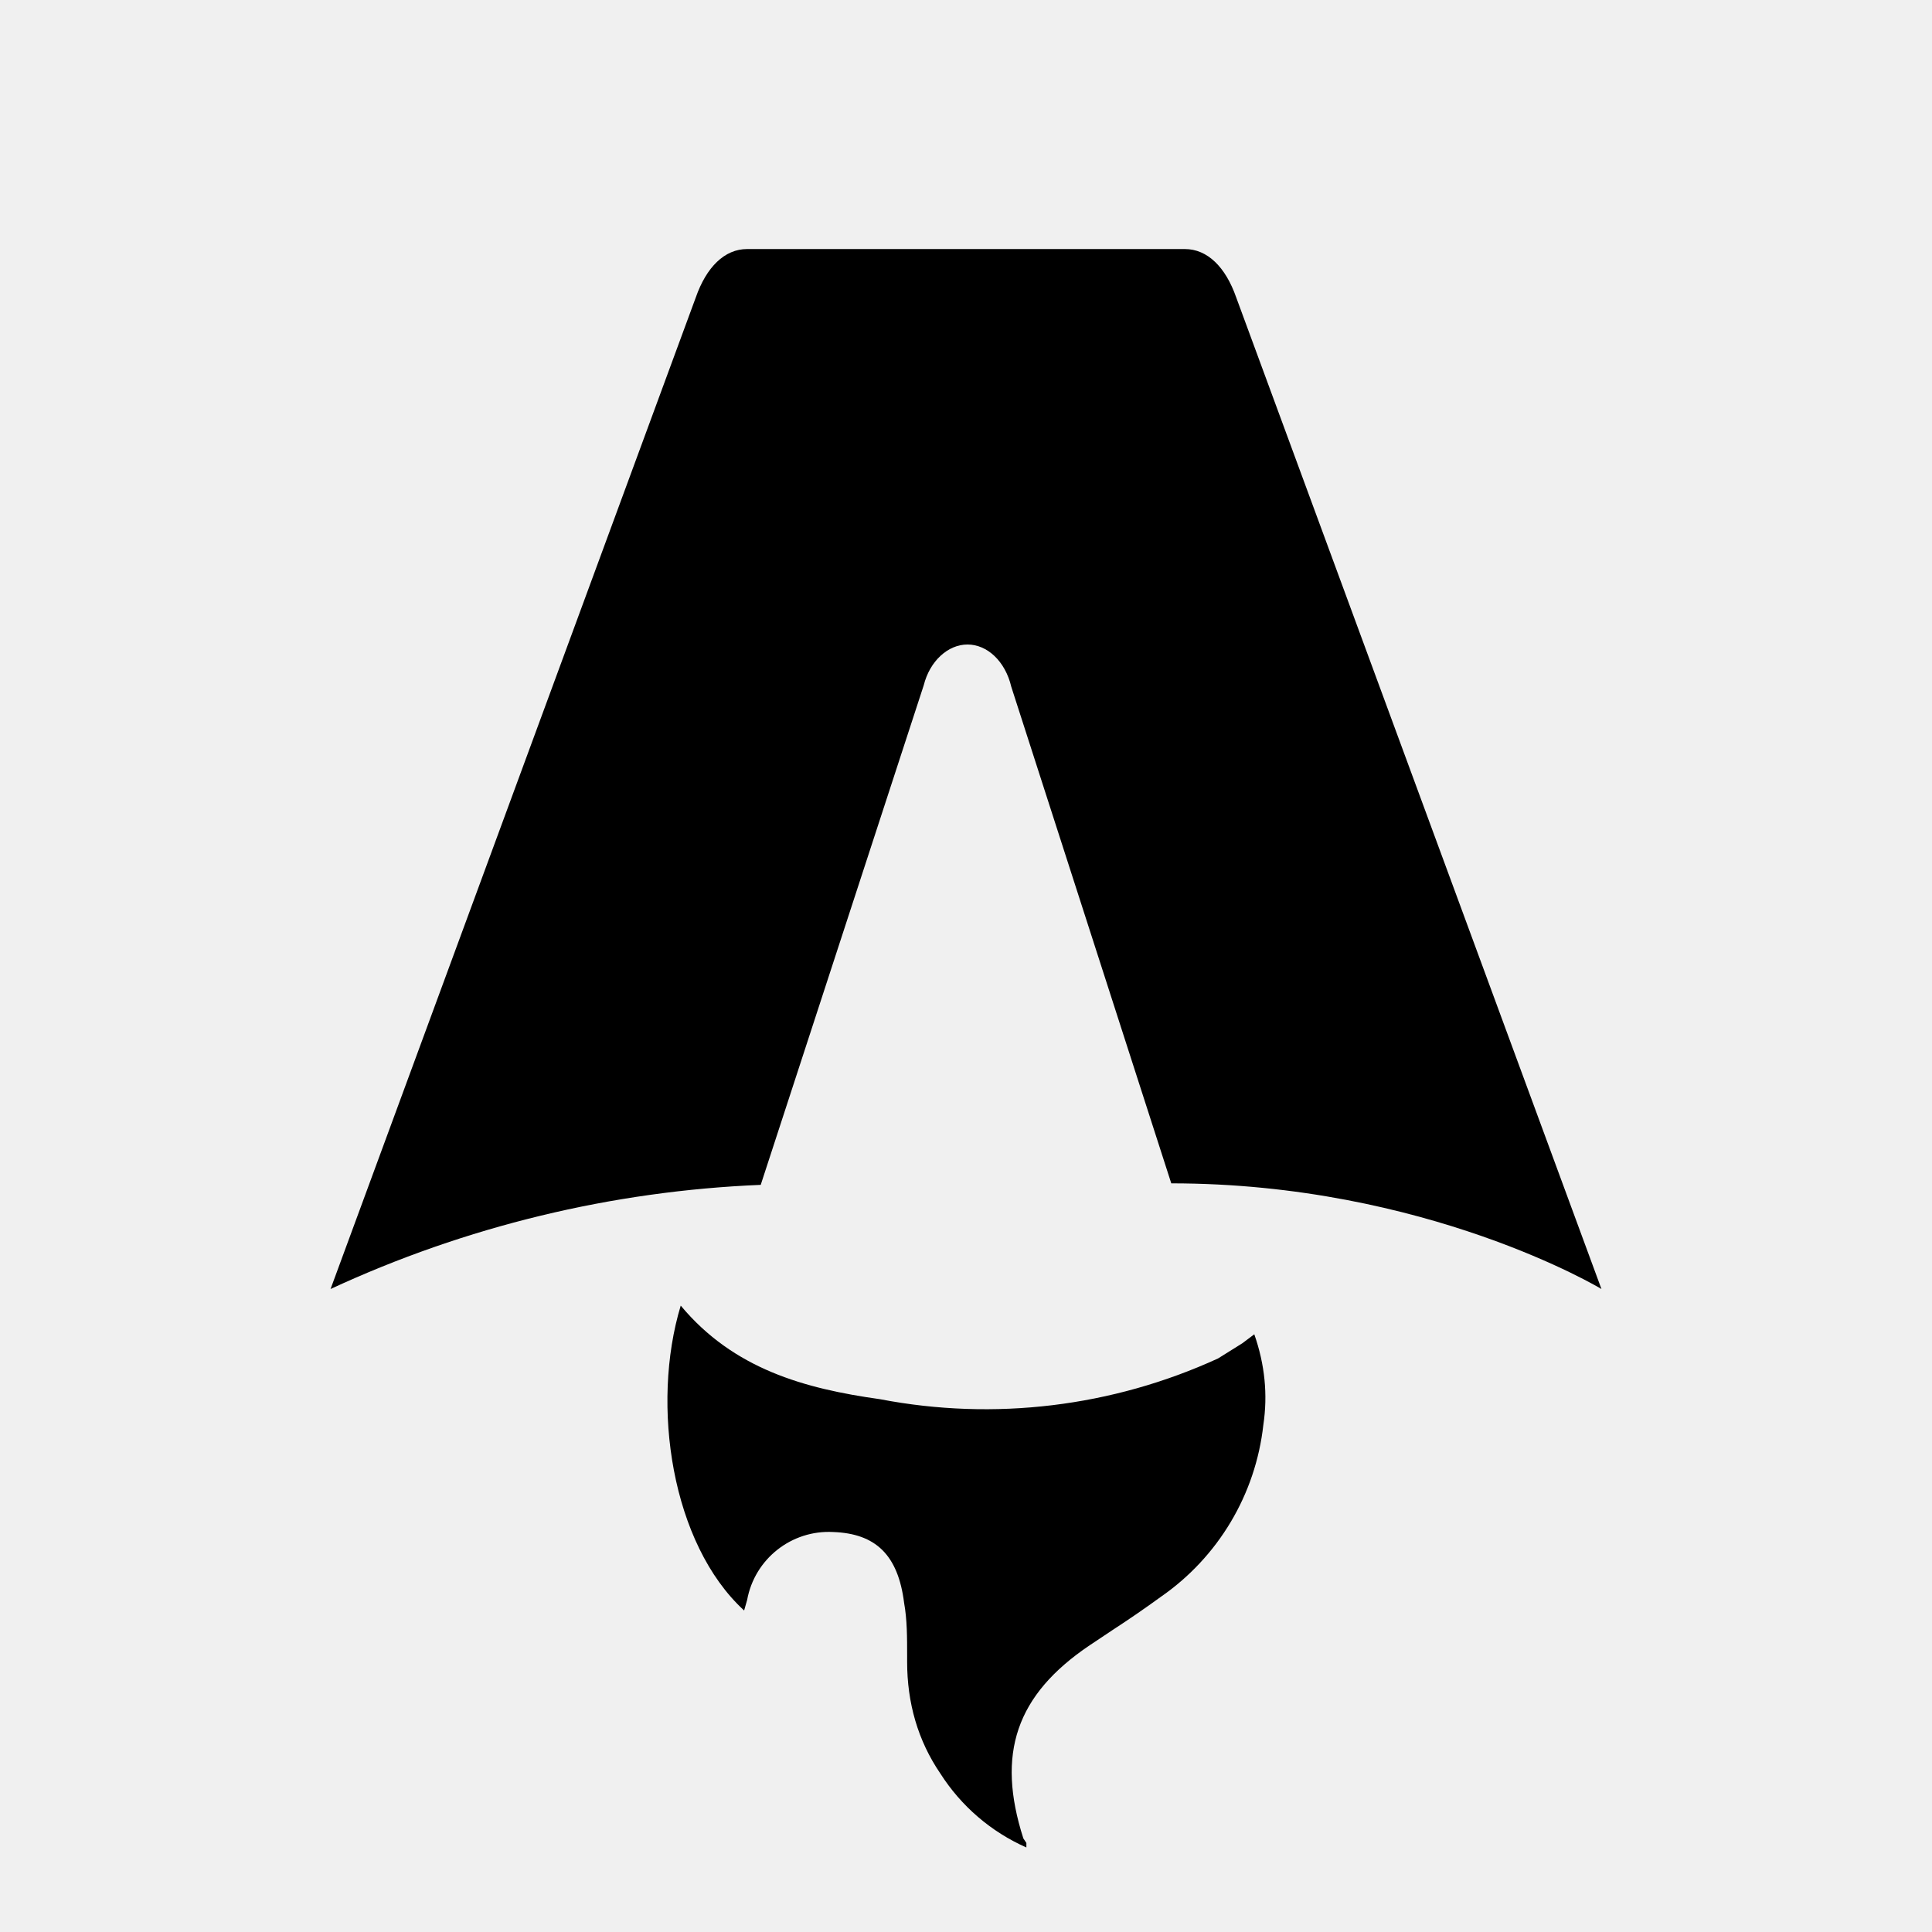
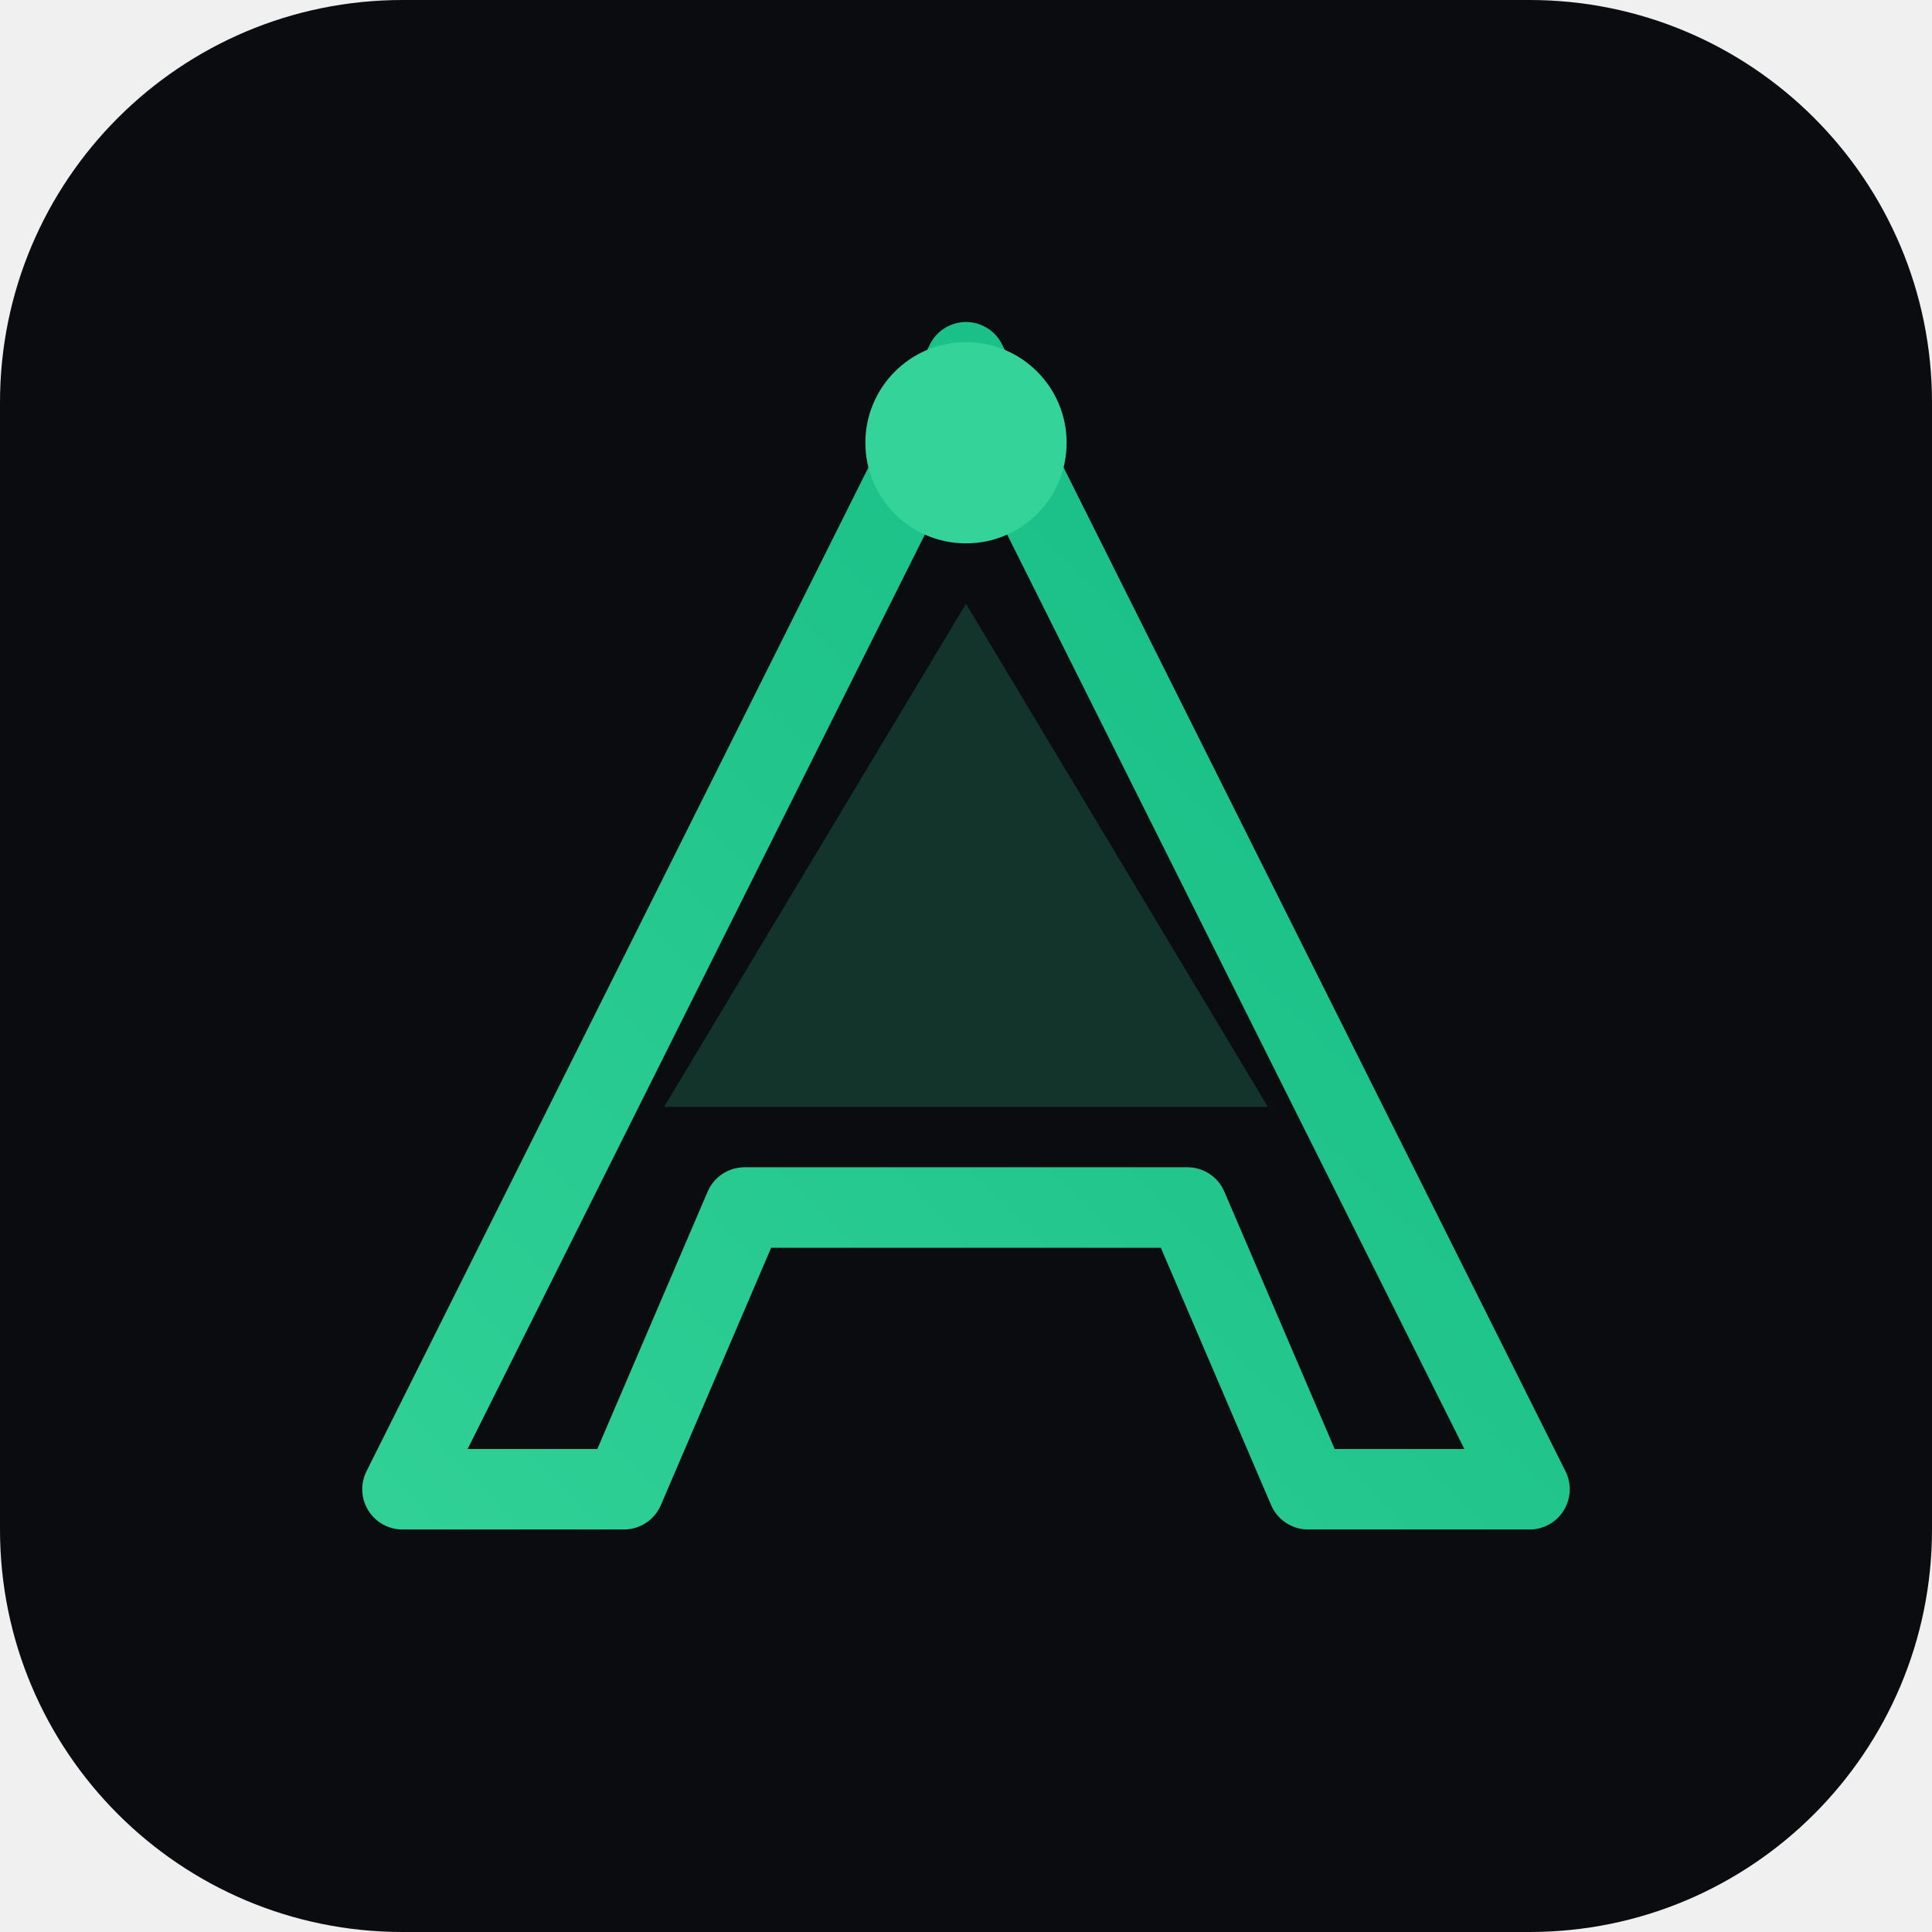
- <svg xmlns="http://www.w3.org/2000/svg" fill="none" viewBox="0 0 128 128">
-   <path d="M50.4 78.5a75.1 75.1 0 0 0-28.5 6.9l24.2-65.7c.7-2 1.9-3.2 3.4-3.2h29c1.5 0 2.7 1.2 3.4 3.2l24.2 65.7s-11.6-7-28.5-7L67 45.5c-.4-1.7-1.6-2.8-2.9-2.8-1.3 0-2.5 1.1-2.9 2.7L50.4 78.5Zm-1.1 28.2Zm-4.2-20.2c-2 6.6-.6 15.8 4.2 20.2a17.5 17.5 0 0 1 .2-.7 5.5 5.5 0 0 1 5.7-4.5c2.8.1 4.3 1.5 4.7 4.7.2 1.1.2 2.3.2 3.5v.4c0 2.7.7 5.2 2.2 7.4a13 13 0 0 0 5.7 4.9v-.3l-.2-.3c-1.8-5.6-.5-9.5 4.4-12.8l1.5-1a73 73 0 0 0 3.2-2.2 16 16 0 0 0 6.8-11.4c.3-2 .1-4-.6-6l-.8.6-1.6 1a37 37 0 0 1-22.4 2.7c-5-.7-9.7-2-13.2-6.2Z" />
-   <style>
-         path { fill: #000; }
-         @media (prefers-color-scheme: dark) {
-             path { fill: #FFF; }
-         }
-     </style>
+ <svg xmlns="http://www.w3.org/2000/svg" fill="none" viewBox="0 0 48 48">
+   <defs>
+     <linearGradient id="fav-grad" x1="6" y1="42" x2="42" y2="6" gradientUnits="userSpaceOnUse">
+       <stop stop-color="#34d399" />
+       <stop offset="1" stop-color="#10b981" />
+     </linearGradient>
+   </defs>
+   <rect width="48" height="48" rx="10" fill="#0a0c10" />
+   <path d="M24 9L10 37h5.5l3-7h11l3 7H38L24 9z" stroke="url(#fav-grad)" stroke-width="2" stroke-linejoin="round" fill="none" />
+   <path d="M16.5 27.5h15L24 15l-7.5 12.5z" fill="rgba(52,211,153,0.2)" />
+   <circle cx="24" cy="11" r="2.5" fill="#34d399" />
</svg>
